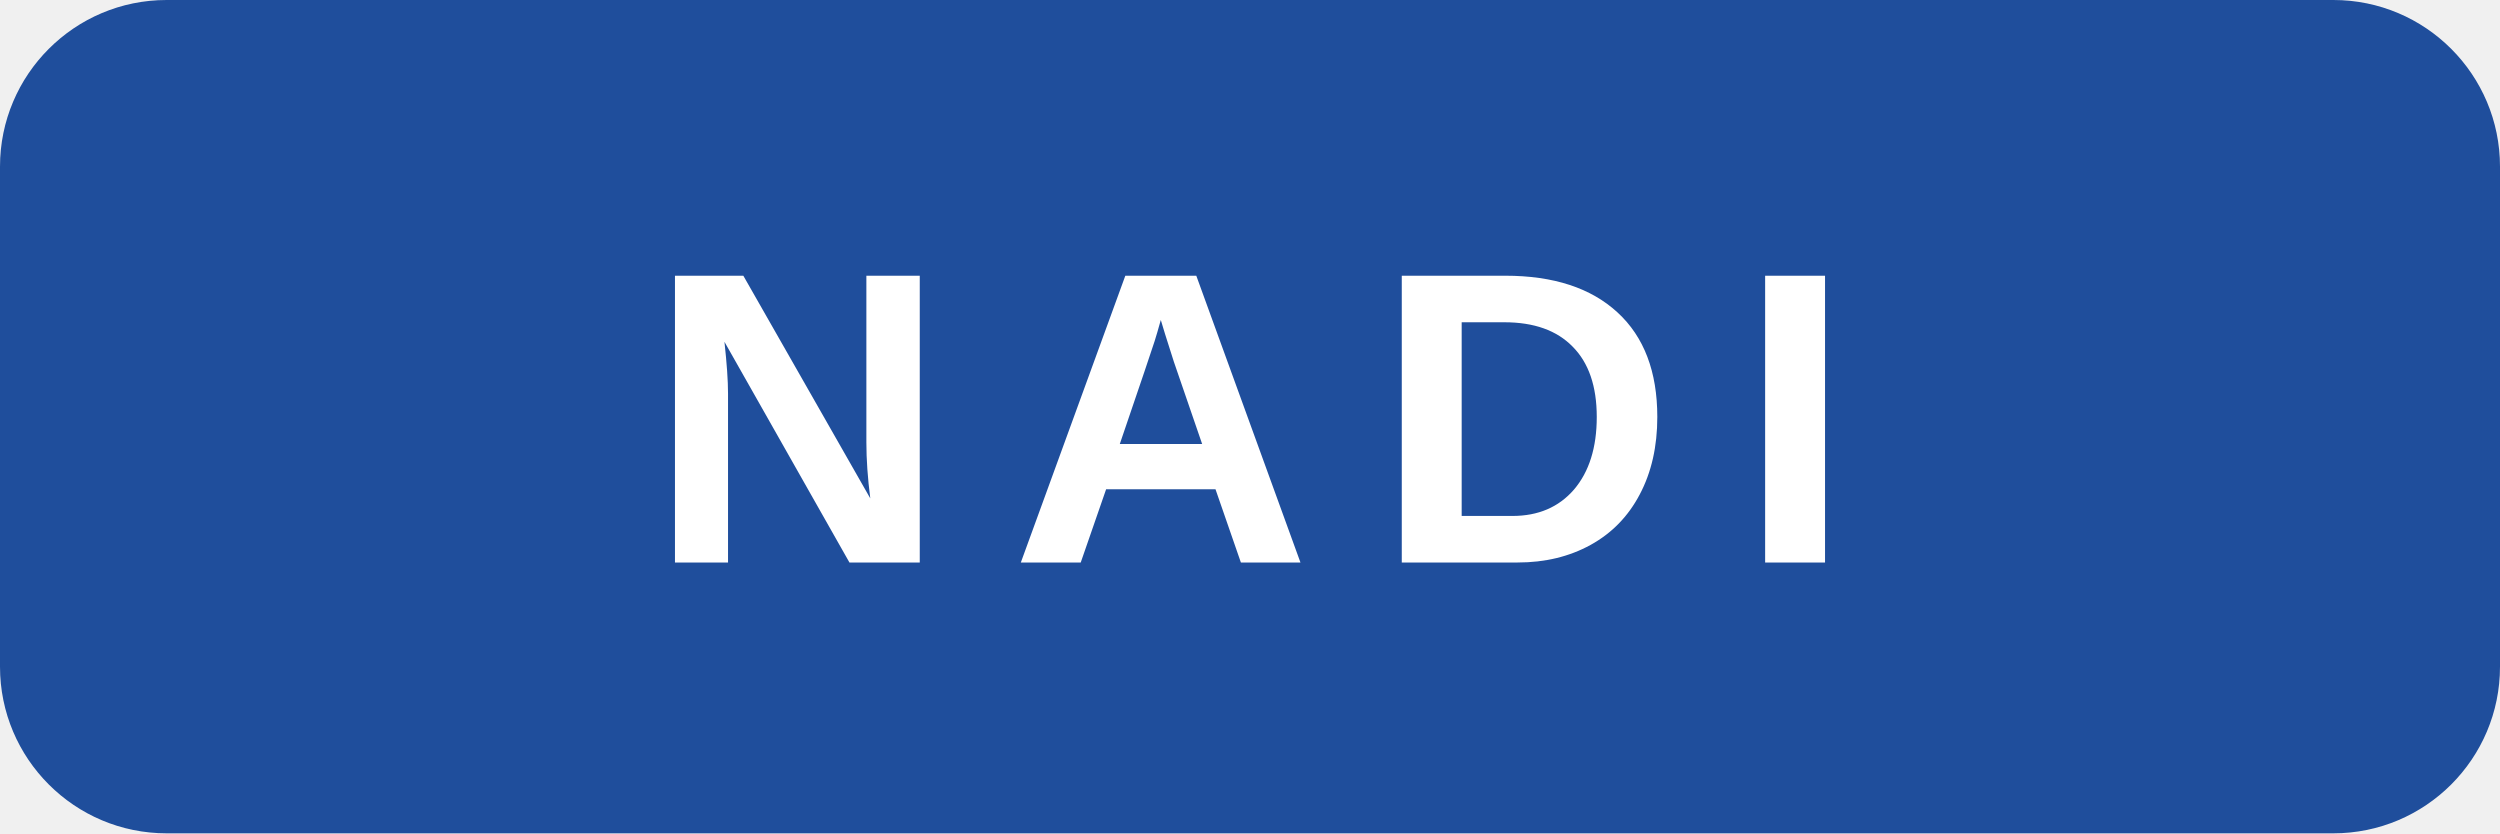
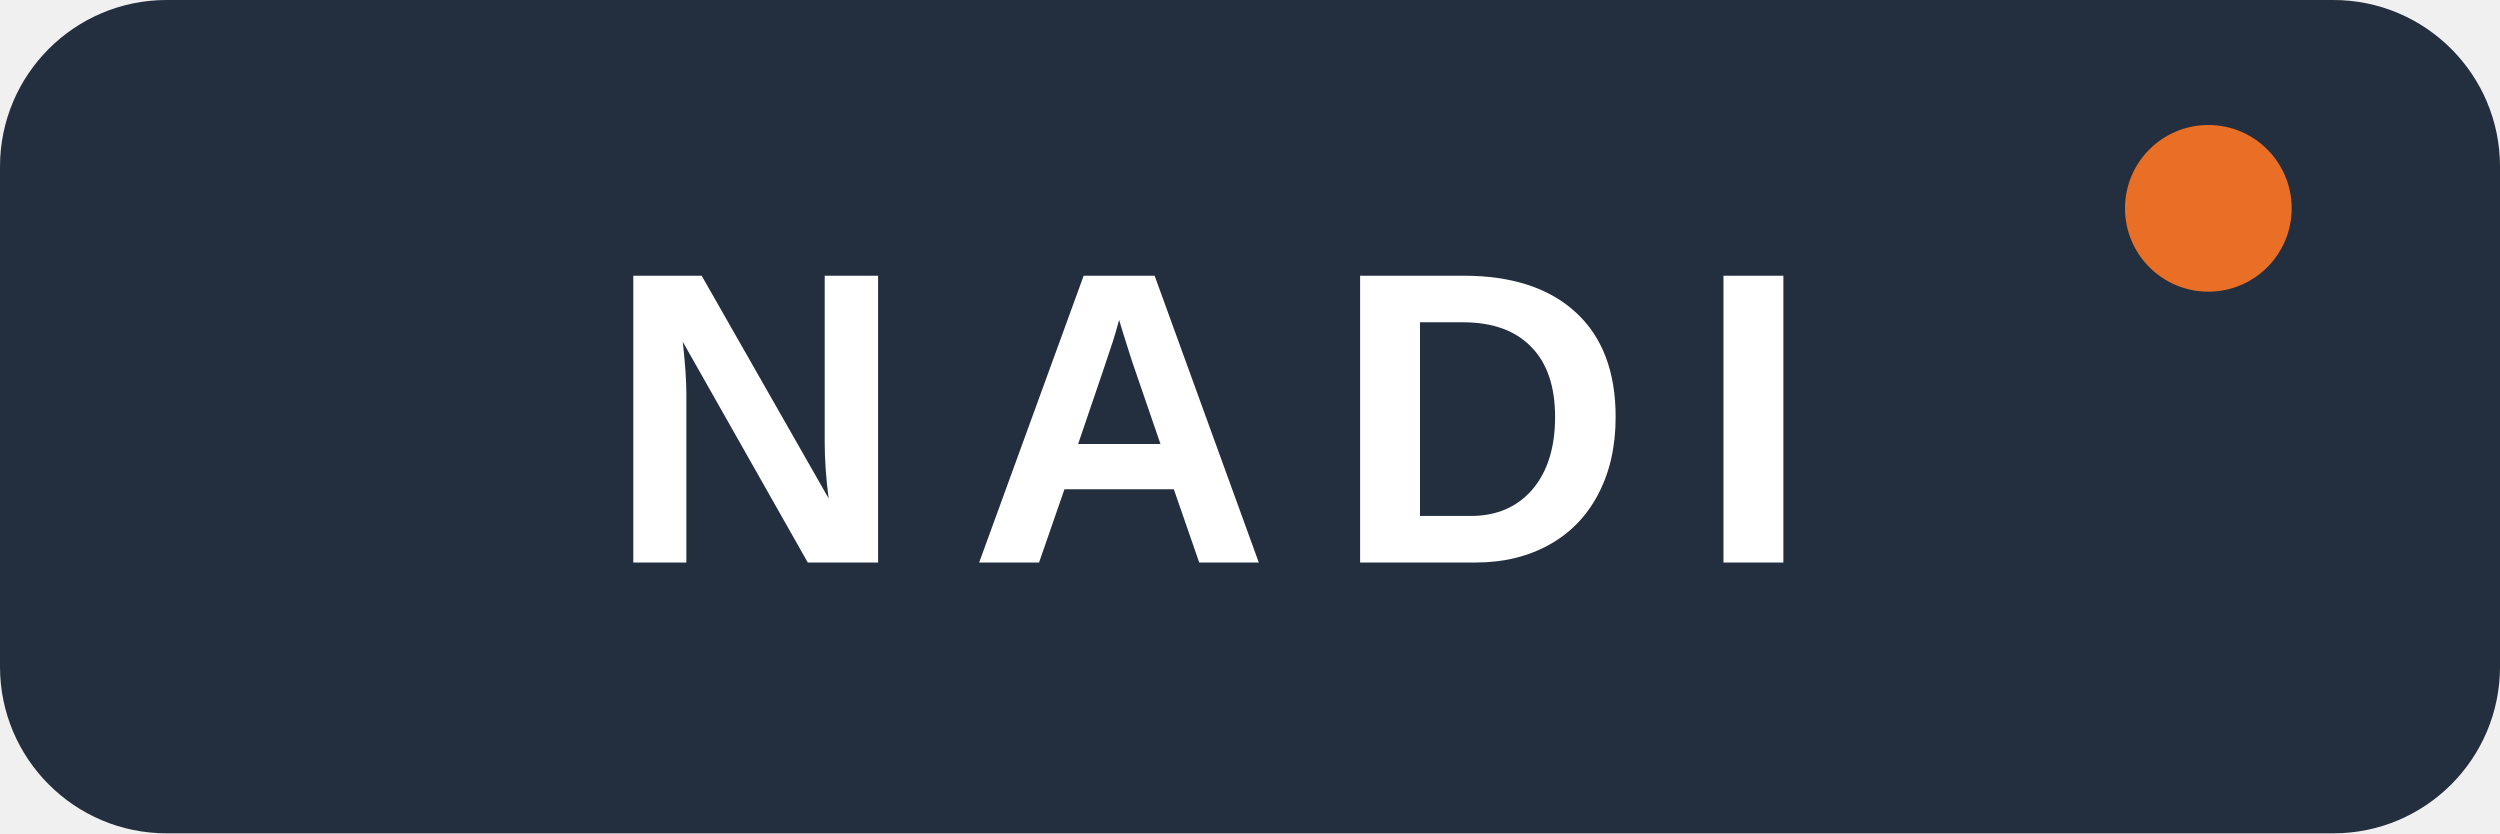
<svg xmlns="http://www.w3.org/2000/svg" width="120" height="40" viewBox="0 0 120 40" role="img" aria-label="NADI">
-   <rect x="0" y="0" width="120" height="40" rx="8" fill="#1f4e9c" />
-   <text x="60" y="27" text-anchor="middle" font-family="Arial, Helvetica, sans-serif" font-size="20" font-weight="700" fill="#ffffff" letter-spacing="3">NADI</text>
+   <rect x="0" y="0" width="120" height="40" rx="8" fill="#232F3E" />
+   <circle cx="106" cy="10" r="4" fill="#E86F25" />
+   <text x="58" y="27" text-anchor="middle" font-family="Arial, Helvetica, sans-serif" font-size="20" font-weight="700" fill="#ffffff" letter-spacing="3">NADI</text>
</svg>
